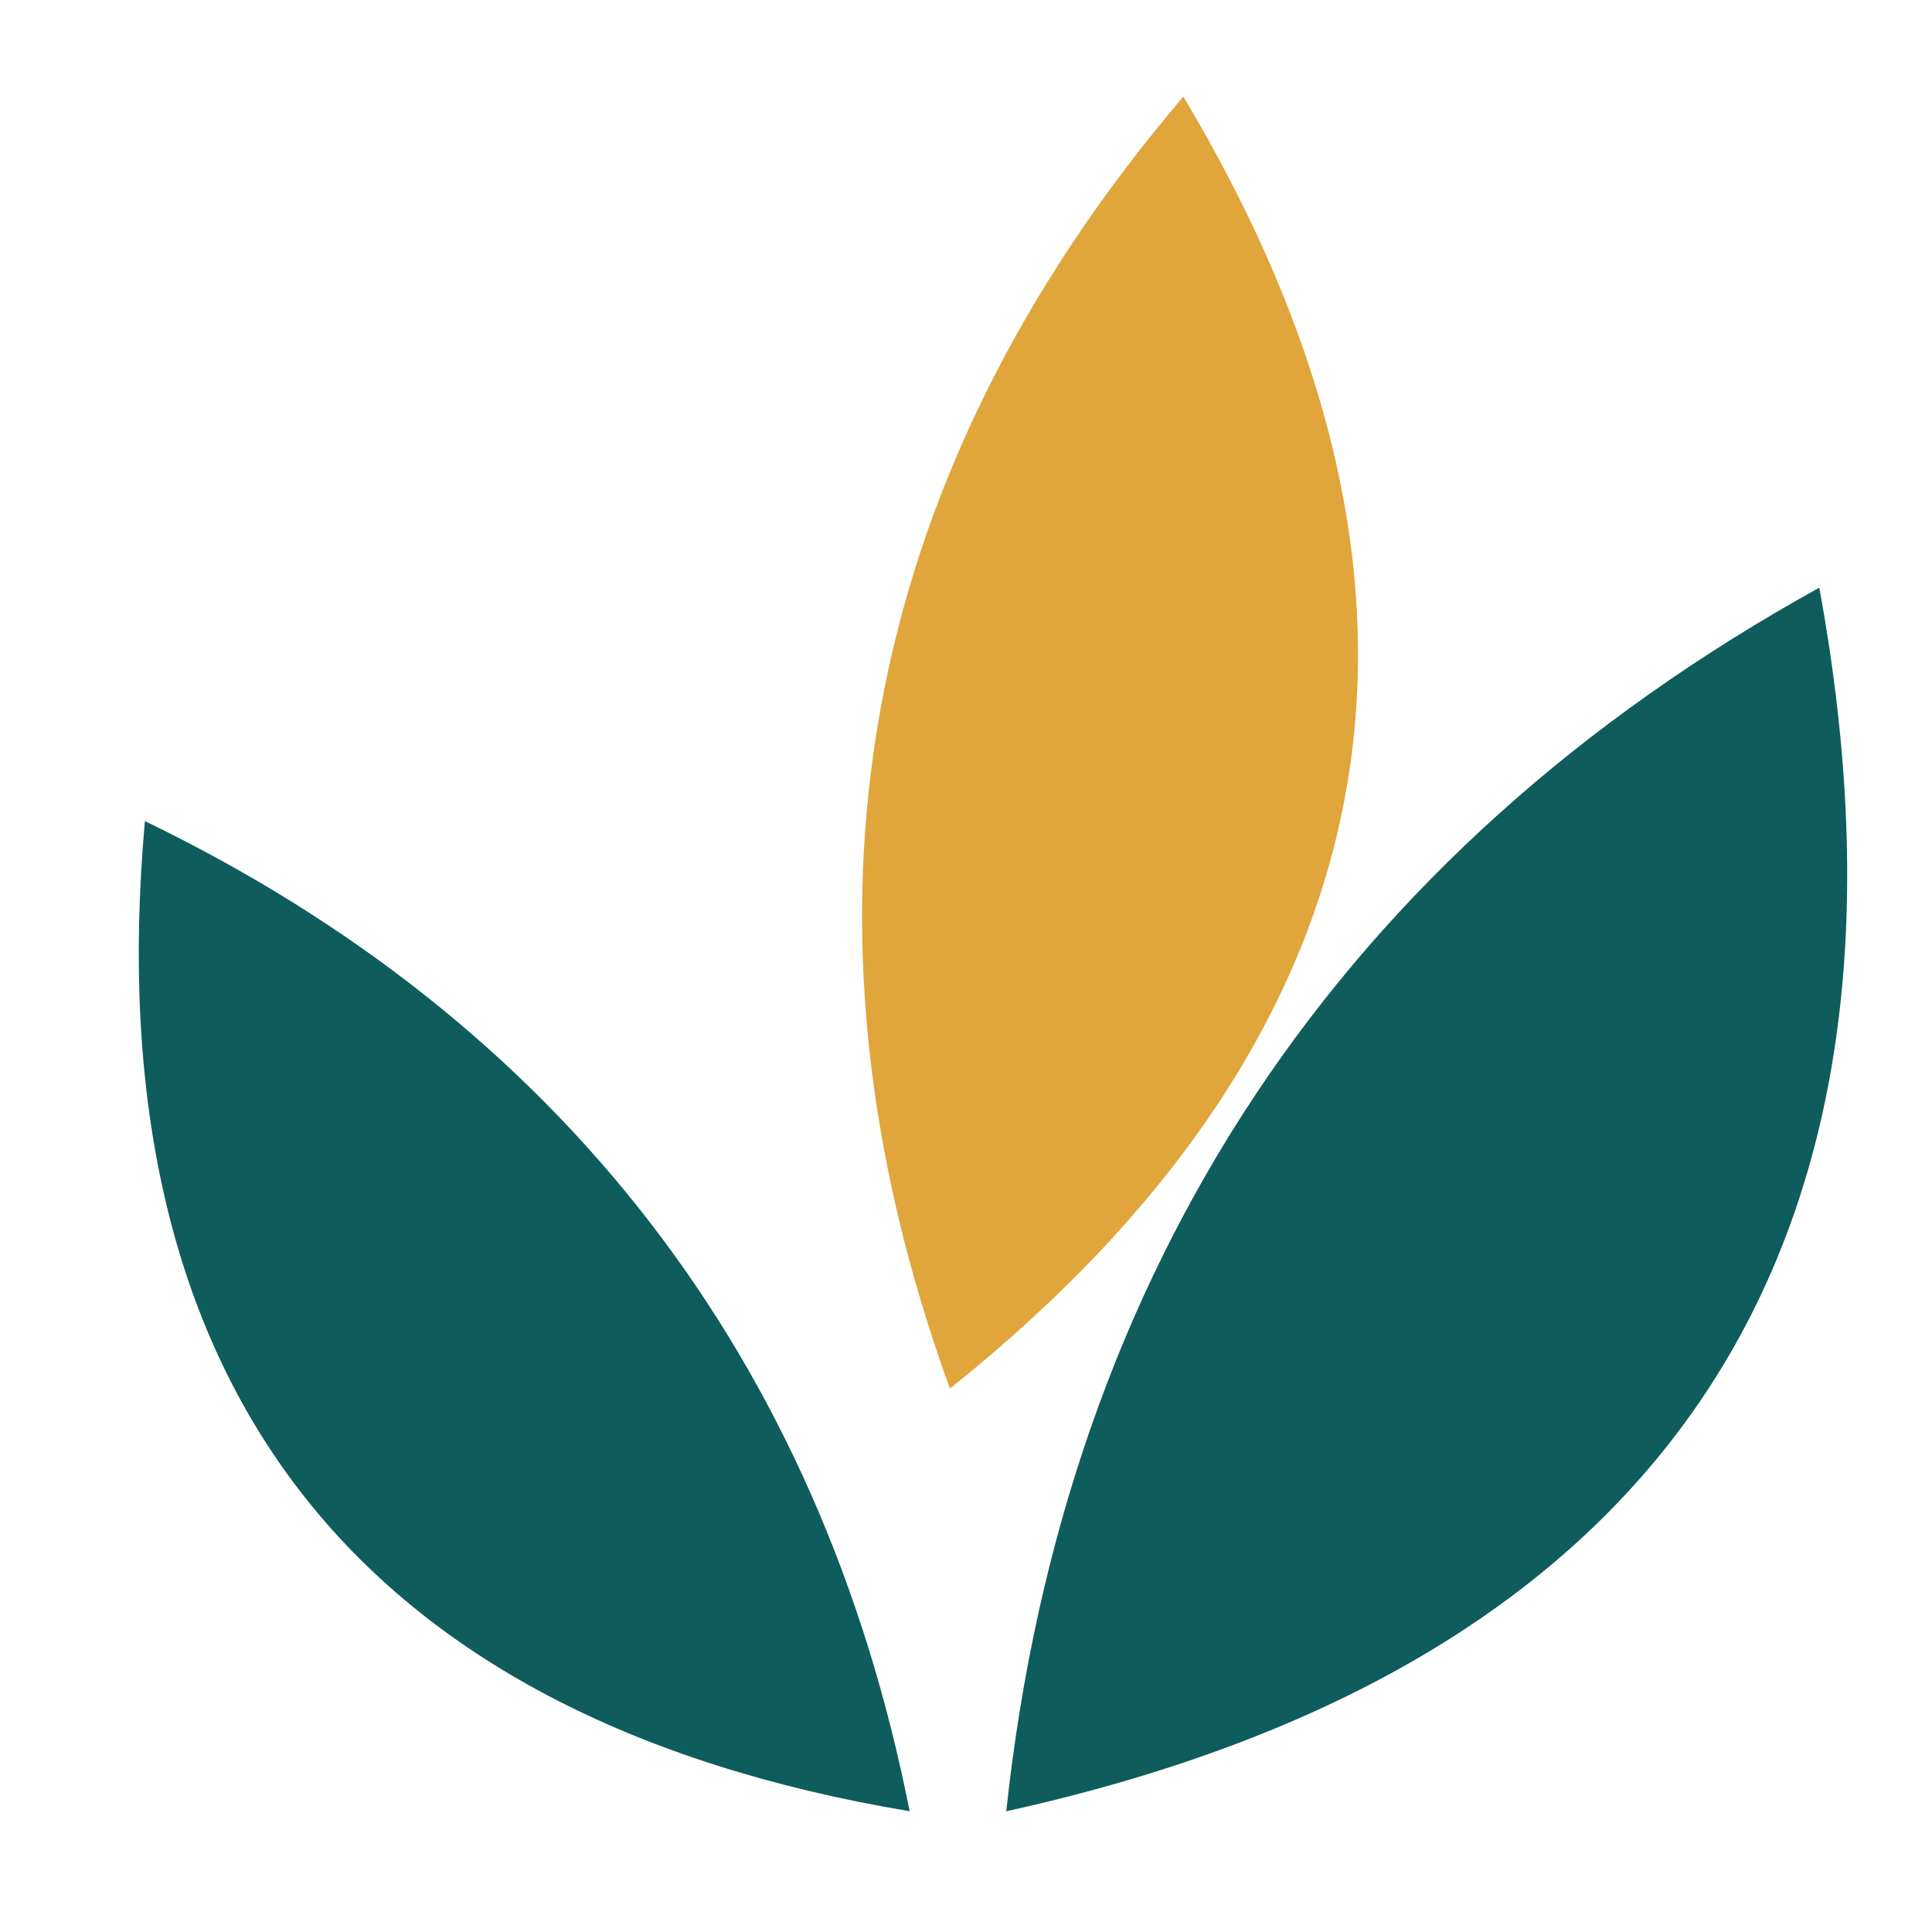
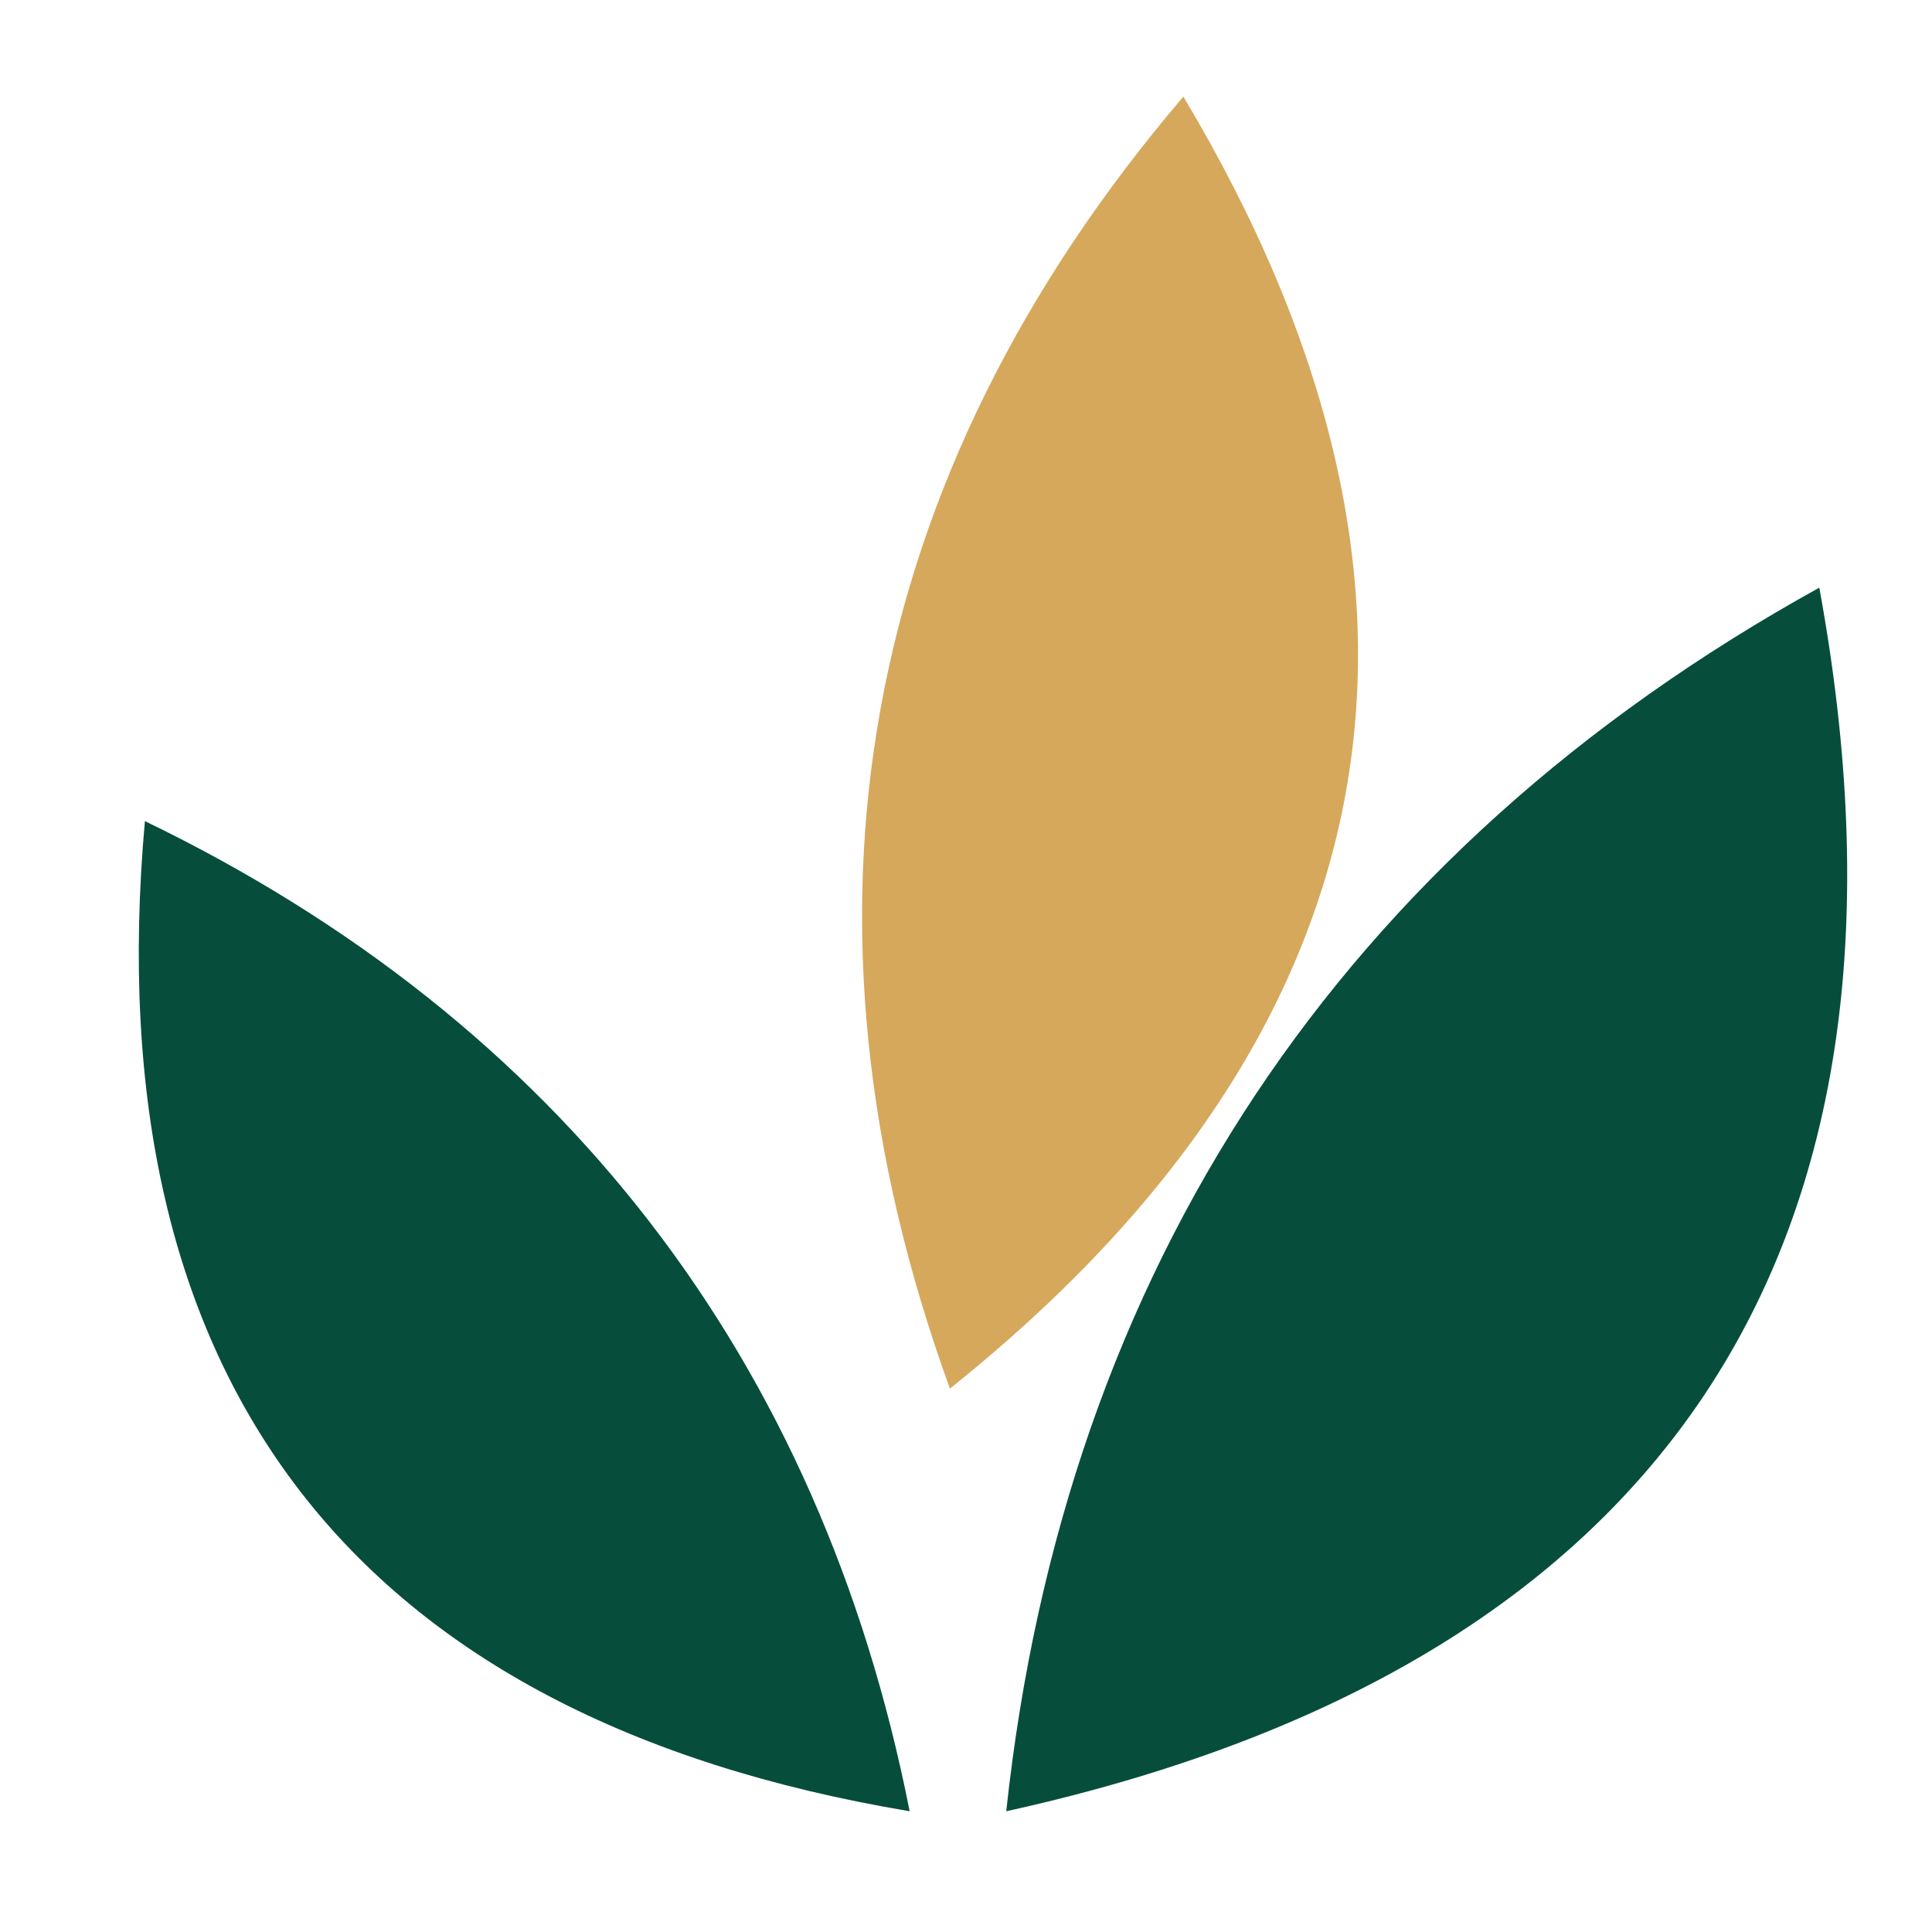
<svg xmlns="http://www.w3.org/2000/svg" viewBox="0 0 48 48" role="img" aria-label="شعار لمّة">
-   <path d="M22.60 45.00C20.38 33.76 13.92 25.39 3.60 20.40C2.35 34.32 8.81 42.69 22.60 45.00Z" fill="#0f5c5c" />
-   <path d="M25.00 45.00C41.35 41.40 48.22 31.07 45.20 14.60C33.32 21.17 26.45 31.50 25.00 45.00Z" fill="#0f5c5c" />
-   <path d="M23.60 34.50C34.76 25.58 36.73 14.66 29.40 2.40C21.32 11.88 19.35 22.79 23.60 34.50Z" fill="#e0a63b" />
+   <path d="M22.60 45.00C20.38 33.76 13.92 25.39 3.60 20.40C2.35 34.32 8.81 42.69 22.60 45.00Z" fill="#064e3b" />
+   <path d="M25.00 45.00C41.35 41.40 48.22 31.07 45.20 14.60C33.32 21.17 26.45 31.50 25.00 45.00Z" fill="#064e3b" />
+   <path d="M23.60 34.50C34.76 25.58 36.73 14.66 29.40 2.40C21.32 11.88 19.35 22.79 23.60 34.50Z" fill="#d5a85c" />
</svg>
